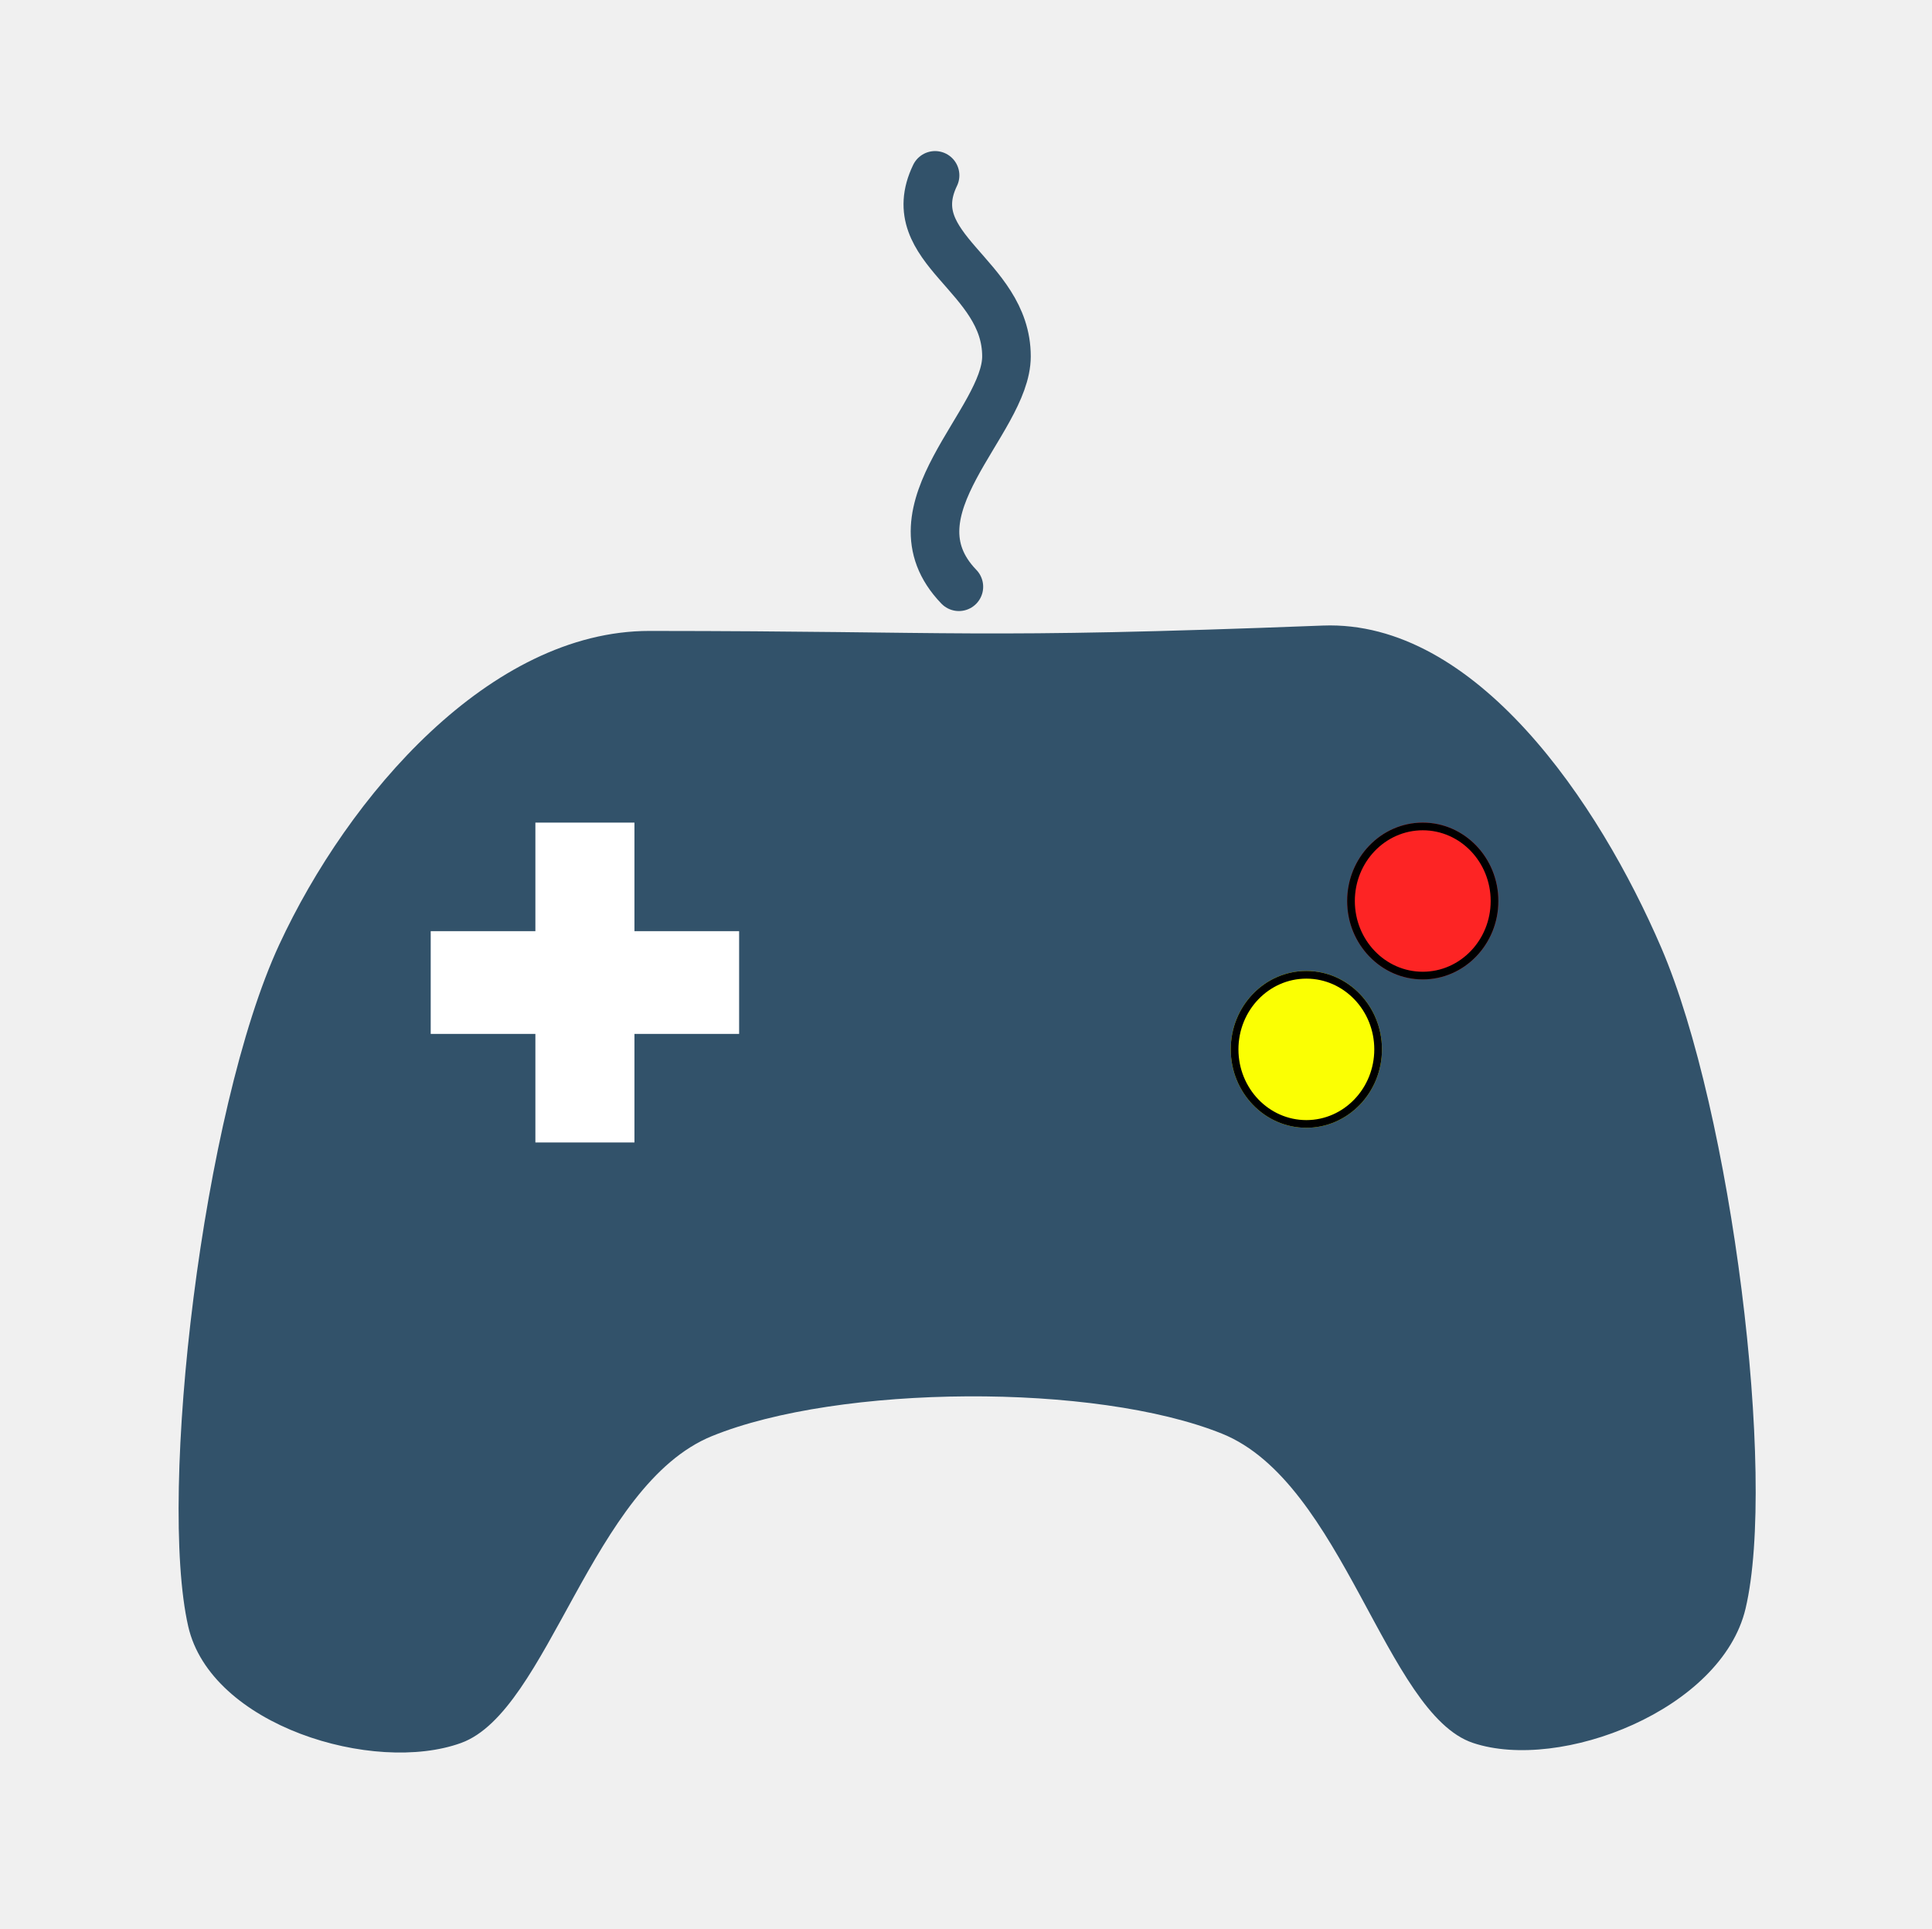
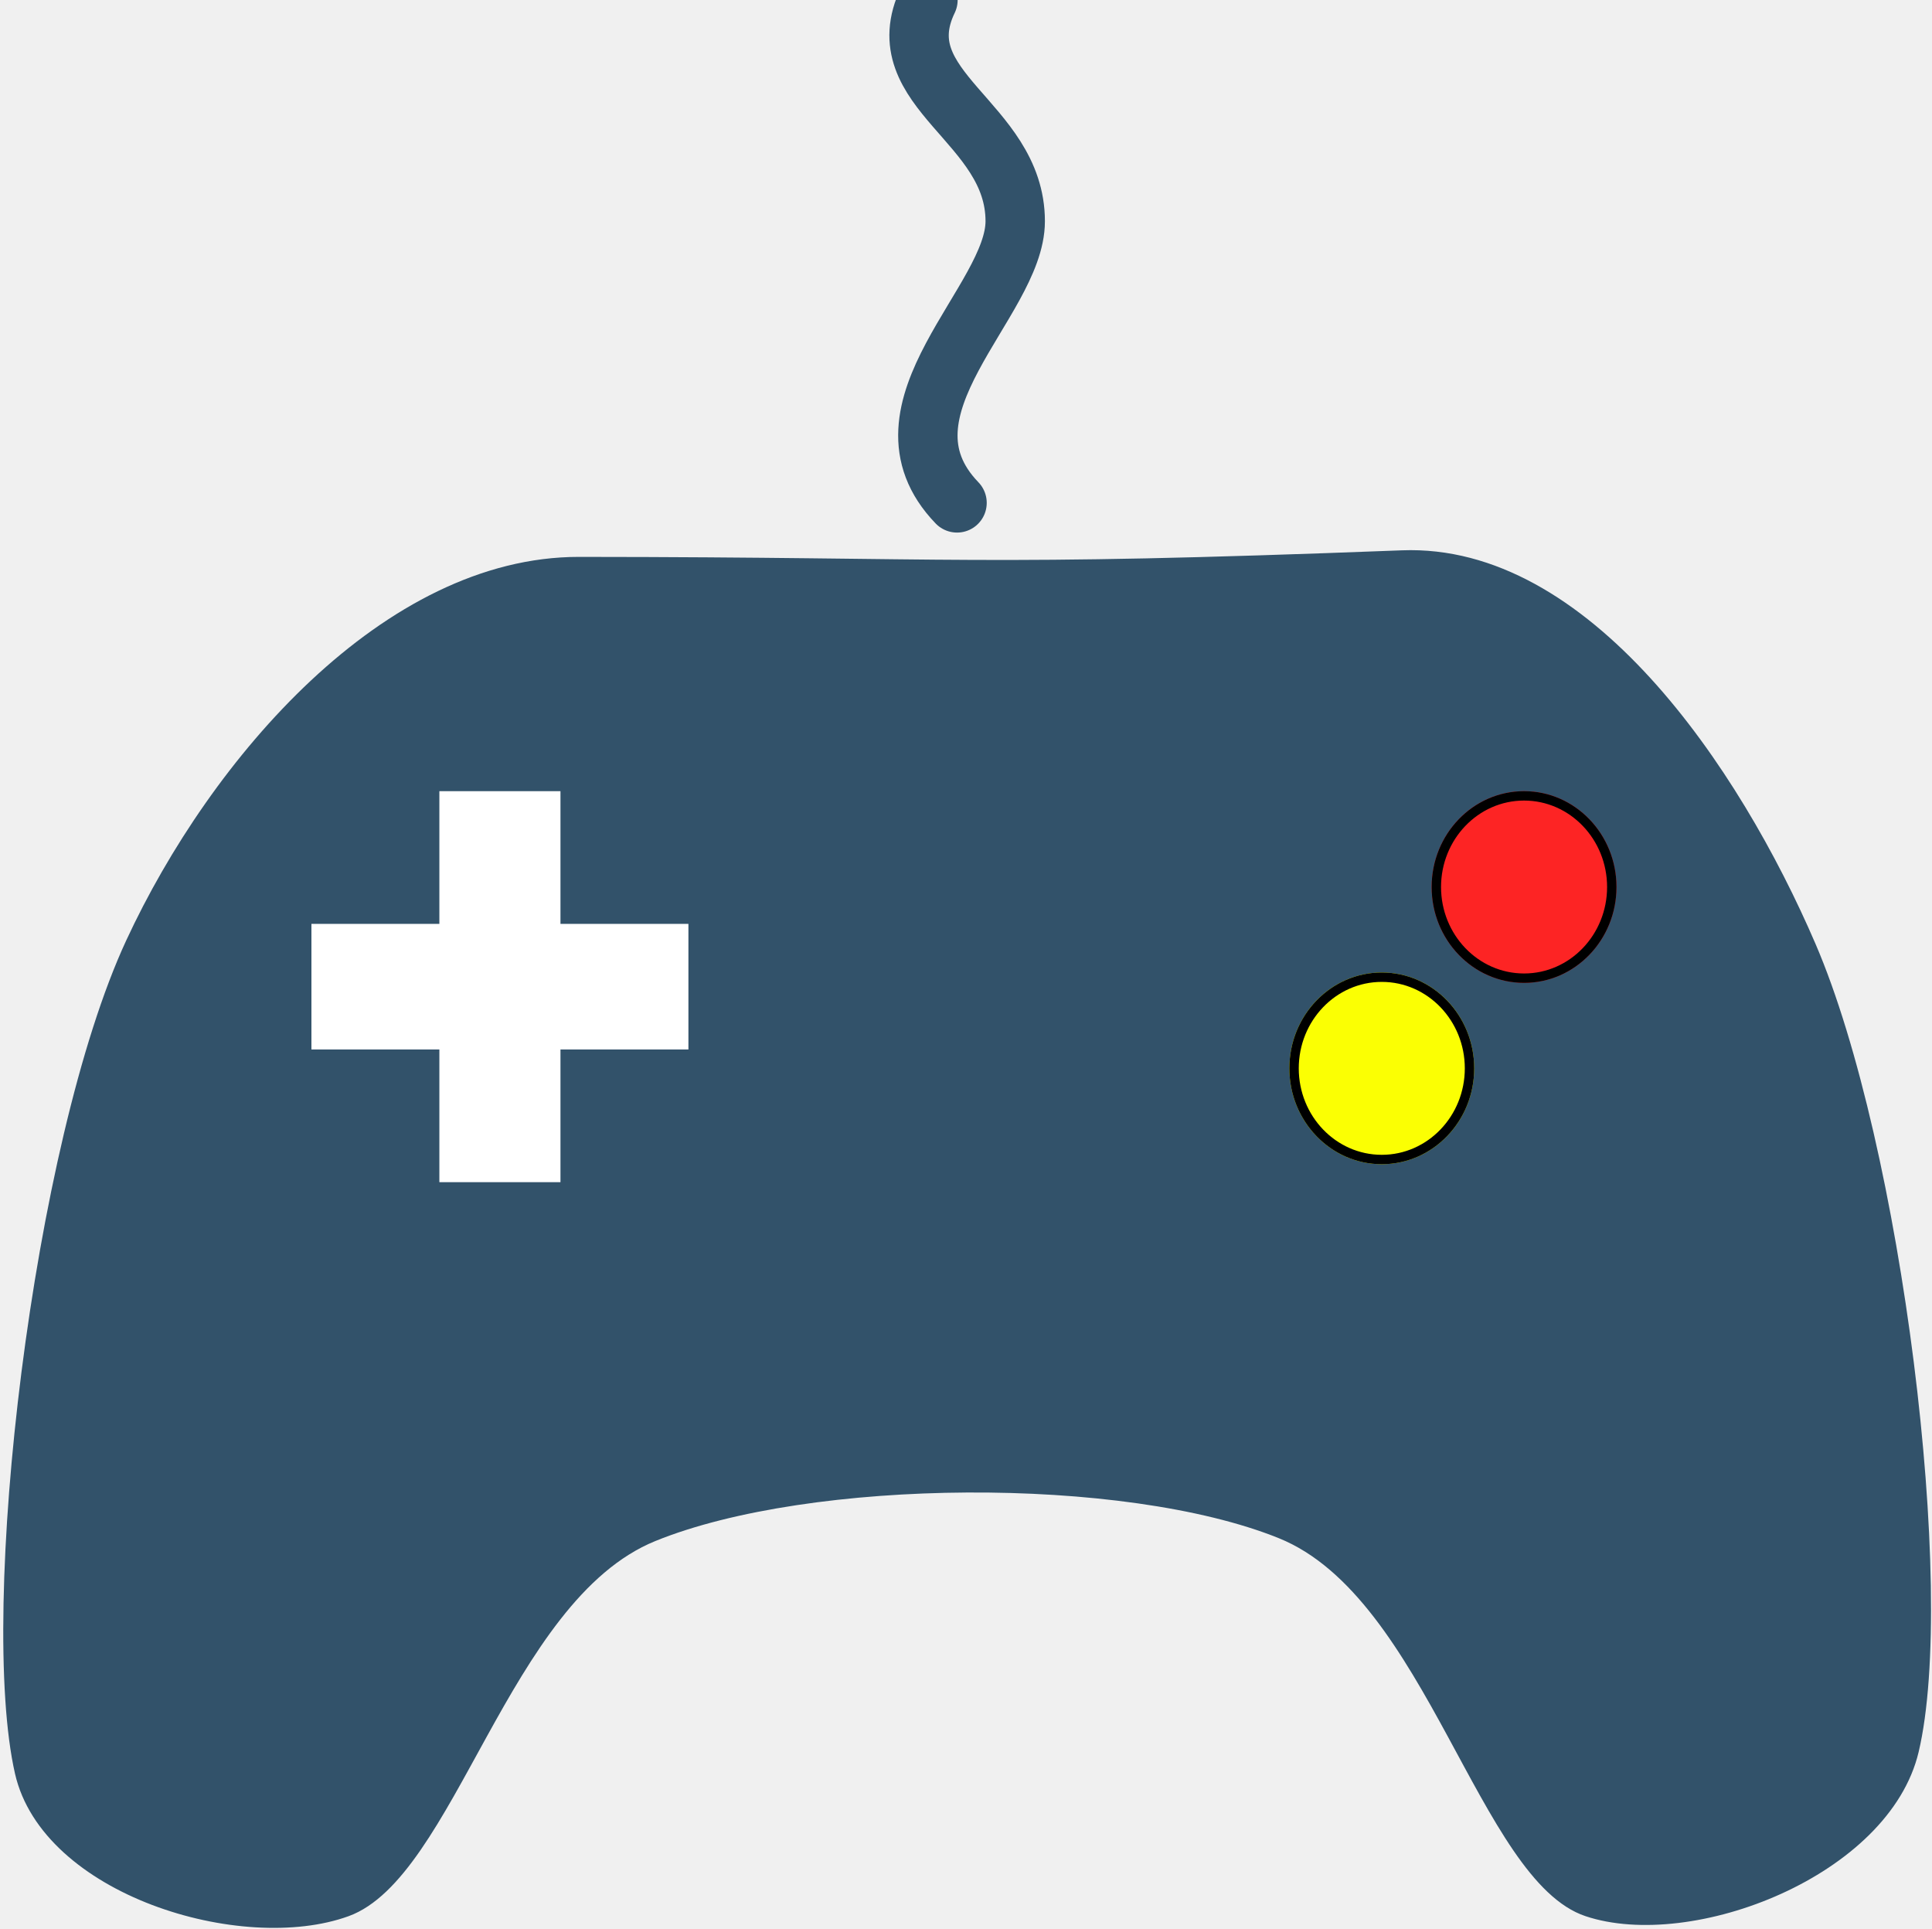
<svg xmlns="http://www.w3.org/2000/svg" width="100%" height="100%" viewBox="0 0 2138 2134" version="1.1" xml:space="preserve" style="fill-rule:evenodd;clip-rule:evenodd;stroke-linecap:round;stroke-miterlimit:1.5;">
-   <rect id="Dream-arcade" x="3.601" y="0.02" width="2133.33" height="2133.33" style="fill:none;" />
-   <g>
-     <path d="M788.048,1589.07c-133.262,54.157 -181.104,304.514 -277.731,339.618c-96.627,35.104 -276.981,-19.103 -302.032,-128.993c-33.559,-147.213 15.592,-570.702 100.678,-754.289c76.42,-164.89 233.431,-347.327 409.834,-347.234c349.404,0.185 354.352,9.091 745.081,-5.94c169.32,-6.514 305.486,195.959 374.502,356.442c77.968,181.296 128.017,584.667 93.301,731.336c-26.537,112.113 -205.044,180.932 -301.598,148.678c-96.555,-32.254 -143.744,-288.16 -277.731,-342.201c-140.339,-56.603 -423.965,-54.45 -564.304,2.583Z" style="fill:#32526a;" />
+   <rect id="Dream-Arcade" x="3.601" y="0.02" width="2133.33" height="2133.33" style="fill:none;" />
+   <clipPath id="_clip1">
+     <rect x="3.601" y="0.02" width="2133.33" height="2133.33" />
+   </clipPath>
+   <g clip-path="url(#_clip1)">
    <g>
-       <rect x="476.635" y="1030.4" width="341.295" height="113.695" style="fill:#fff;" />
-       <path d="M702.097,1264.23l-109.628,0l-0,-353.957l109.628,0l-0,353.957Z" style="fill:#fff;" />
+       <path d="M725.291,1705.24c-162.895,66.2 -221.375,372.228 -339.489,415.138c-118.114,42.91 -338.573,-23.351 -369.194,-157.676c-41.021,-179.95 19.059,-697.608 123.065,-922.019c93.413,-201.556 285.339,-424.562 500.969,-424.448c427.099,0.226 433.148,11.113 910.763,-7.262c206.97,-7.962 373.416,239.534 457.779,435.704c95.305,221.611 156.483,714.678 114.047,893.962c-32.438,137.043 -250.638,221.165 -368.663,181.739c-118.026,-39.426 -175.709,-352.238 -339.489,-418.295c-171.546,-69.19 -518.242,-66.558 -689.788,3.157Z" style="fill:#32526a;" />
+       <g>
+         <rect x="344.631" y="1022.34" width="417.188" height="138.977" style="fill:#fff;" />
+         <path d="M620.227,1308.16l-134.005,0l-0,-432.665l134.005,-0l0,432.665Z" style="fill:#fff;" />
+       </g>
+       <ellipse cx="1686.57" cy="981.552" rx="102.267" ry="106.062" style="fill:#fd2424;" />
+       <path d="M1686.57,875.491c56.443,-0 102.267,47.525 102.267,106.061c0,58.537 -45.824,106.062 -102.267,106.062c-56.443,-0 -102.267,-47.525 -102.267,-106.062c-0,-58.536 45.824,-106.061 102.267,-106.061Zm-0,10.388c-50.816,0 -91.879,42.972 -91.879,95.673c-0,52.702 41.063,95.674 91.879,95.674c50.816,-0 91.879,-42.972 91.879,-95.674c0,-52.701 -41.063,-95.673 -91.879,-95.673Z" />
+       <ellipse cx="1529.12" cy="1182.21" rx="102.267" ry="106.062" style="fill:#fbff03;" />
+       <path d="M1529.12,1076.15c56.443,-0 102.268,47.524 102.268,106.061c-0,58.537 -45.825,106.062 -102.268,106.062c-56.443,-0 -102.267,-47.525 -102.267,-106.062c-0,-58.537 45.824,-106.061 102.267,-106.061Zm0,10.388c-50.816,-0 -91.879,42.972 -91.879,95.673c-0,52.701 41.063,95.674 91.879,95.674c50.816,-0 91.879,-42.973 91.879,-95.674c0,-52.701 -41.063,-95.673 -91.879,-95.673Z" />
+       <path d="M1026.89,0.02c-48.191,99.957 96.577,134.517 96.577,244.837c0,88.863 -164.446,207.837 -64.385,311.61" style="fill:none;stroke:#32526a;stroke-width:65.72px;" />
    </g>
-     <ellipse cx="1574.46" cy="997.04" rx="83.663" ry="86.767" style="fill:#fd2424;" />
-     <path d="M1574.46,910.272c46.175,0 83.663,38.88 83.663,86.768c0,47.888 -37.488,86.767 -83.663,86.767c-46.175,-0 -83.664,-38.879 -83.664,-86.767c0,-47.888 37.489,-86.768 83.664,-86.768Zm-0,8.499c-41.572,-0 -75.165,35.155 -75.165,78.269c-0,43.114 33.593,78.269 75.165,78.269c41.571,-0 75.165,-35.155 75.165,-78.269c-0,-43.114 -33.594,-78.269 -75.165,-78.269Z" />
-     <ellipse cx="1445.65" cy="1161.19" rx="83.663" ry="86.767" style="fill:#fbff03;" />
-     <path d="M1445.65,1074.43c46.175,0 83.664,38.88 83.664,86.768c-0,47.888 -37.489,86.767 -83.664,86.767c-46.175,-0 -83.663,-38.879 -83.663,-86.767c-0,-47.888 37.488,-86.768 83.663,-86.768Zm0,8.499c-41.571,-0 -75.165,35.155 -75.165,78.269c0,43.114 33.594,78.269 75.165,78.269c41.572,-0 75.165,-35.155 75.165,-78.269c0,-43.114 -33.593,-78.269 -75.165,-78.269Z" />
-     <path d="M1034.78,194.063c-39.424,81.774 79.008,110.047 79.008,200.297c0,72.698 -134.53,170.029 -52.672,254.924" style="fill:none;stroke:#32526a;stroke-width:53.77px;" />
  </g>
</svg>
